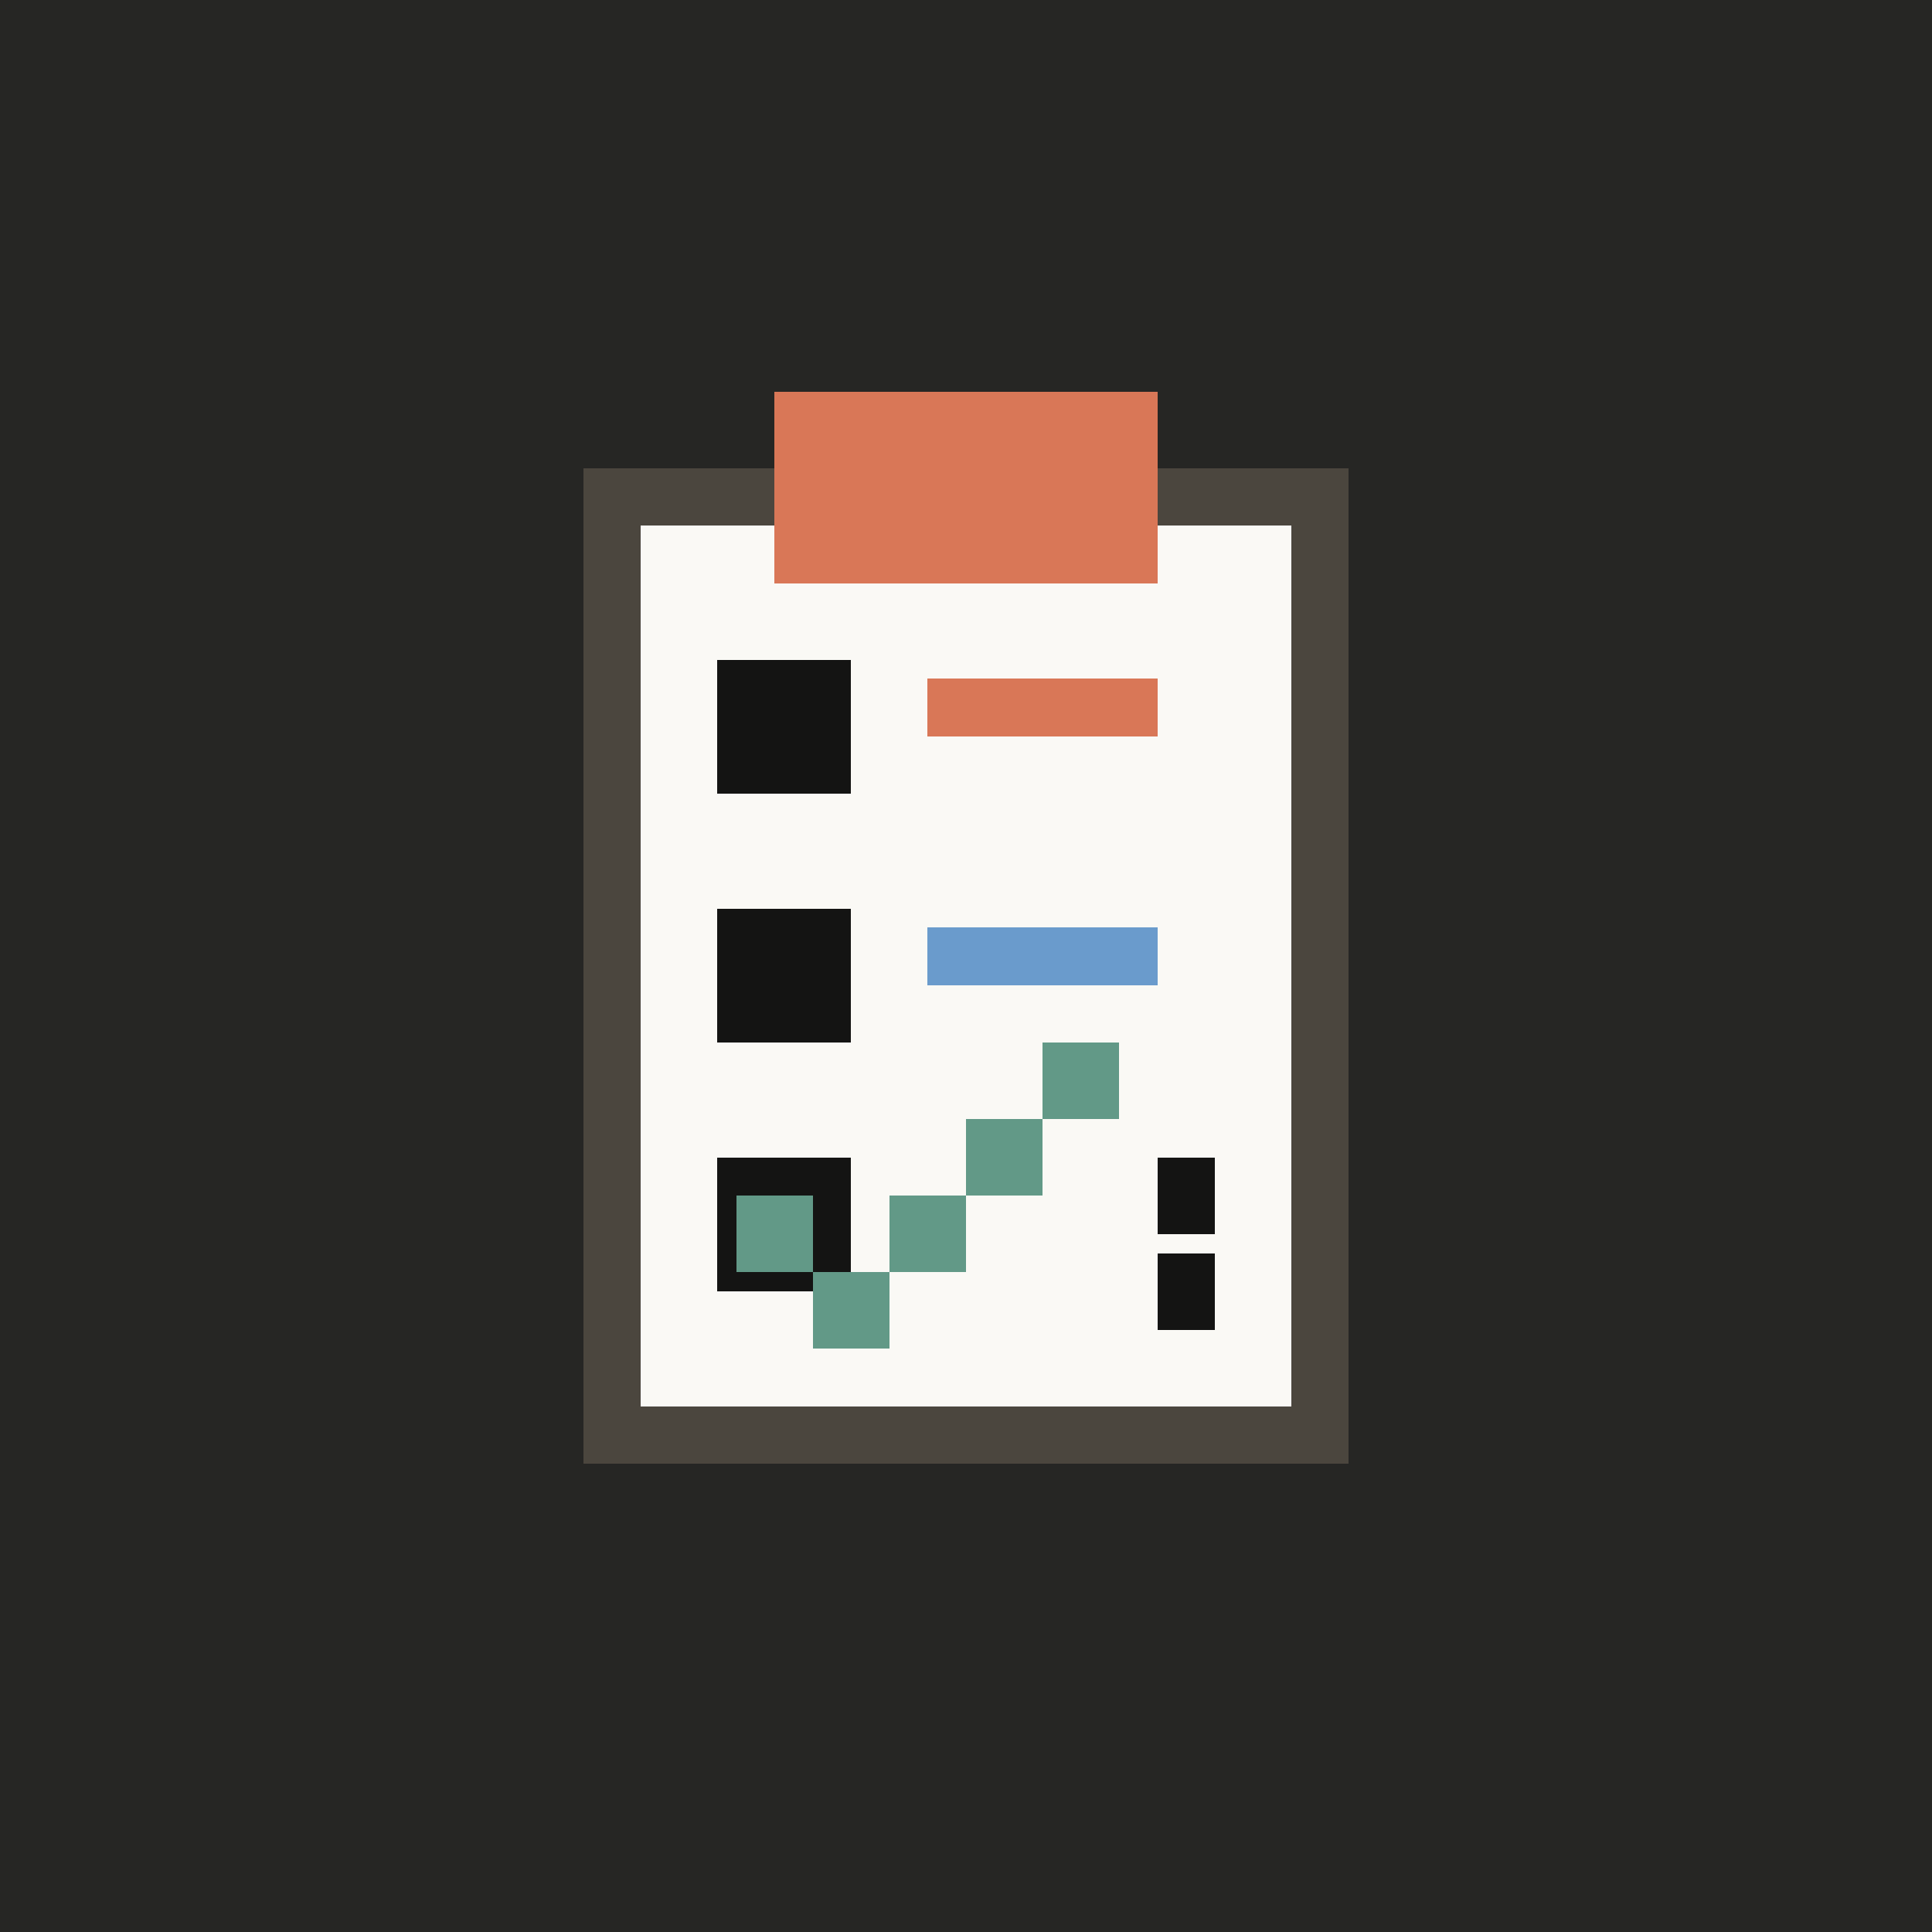
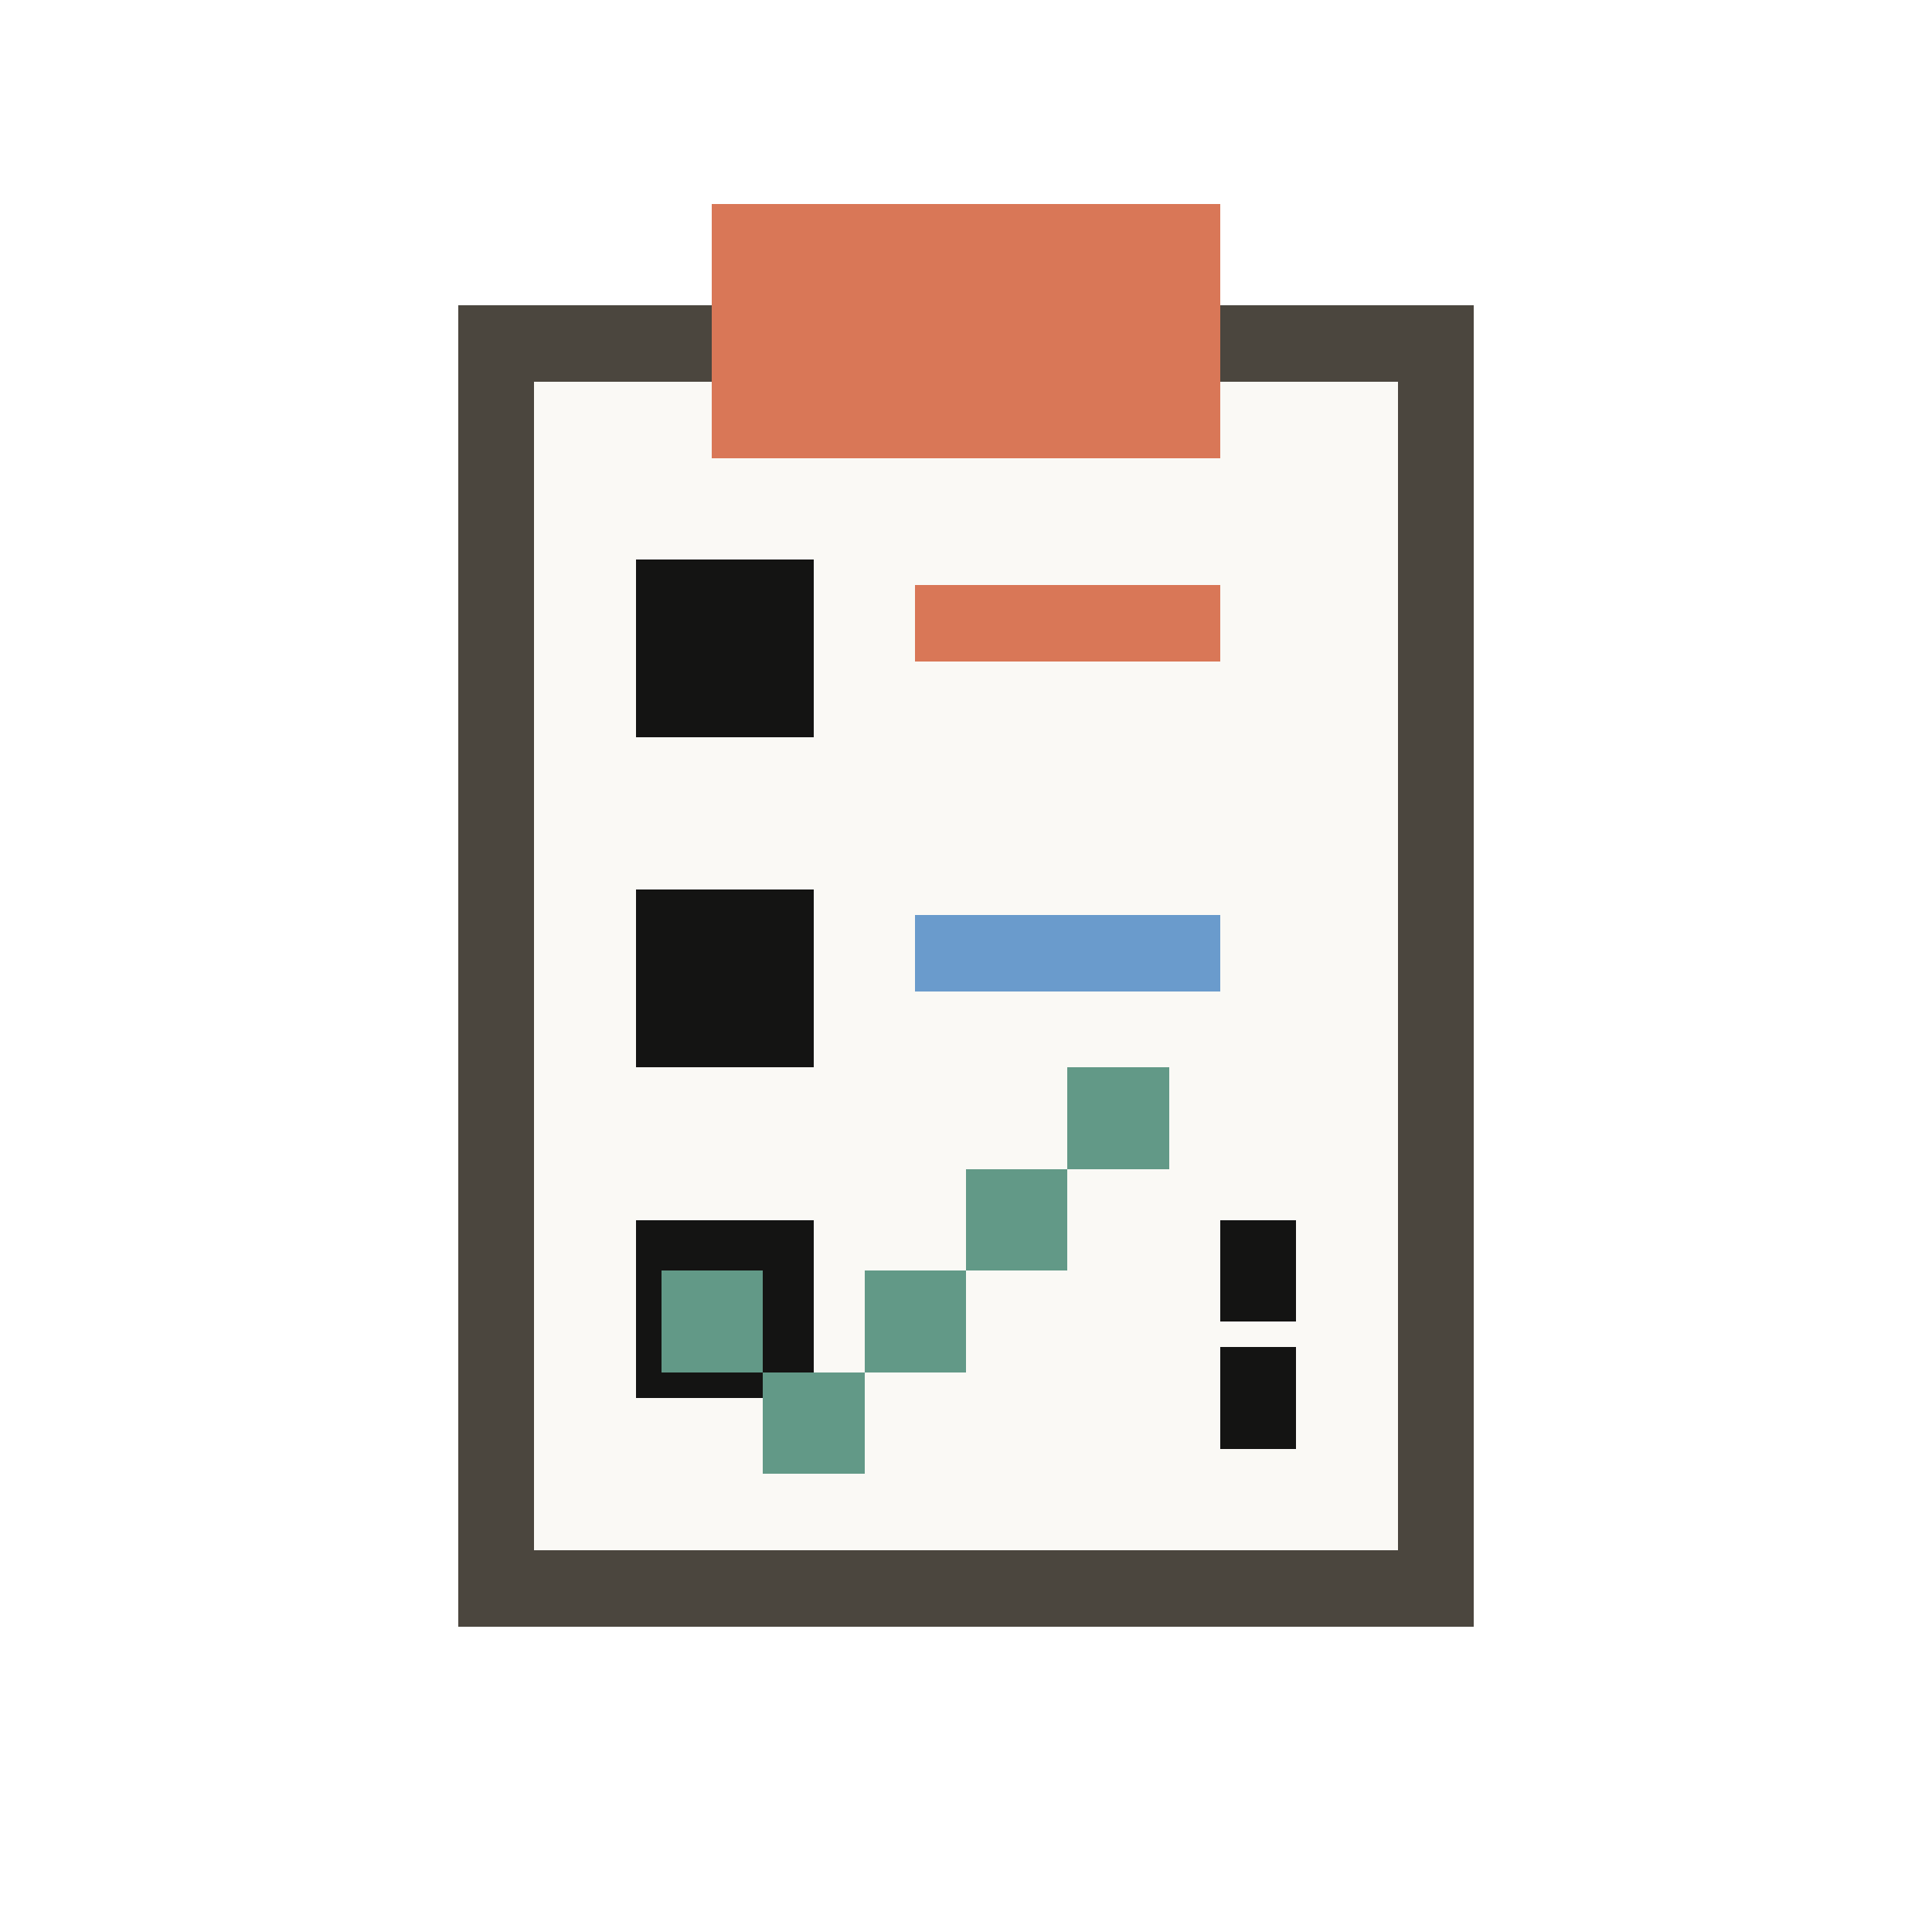
<svg xmlns="http://www.w3.org/2000/svg" width="1024" height="1024" viewBox="0 0 108 108">
-   <rect width="108" height="108" fill="#262624" />
-   <g transform="translate(54 54) scale(1.07) translate(-54 -54)" shape-rendering="crispEdges">
+   <g transform="translate(54 54) scale(1.42) translate(-54 -54)" shape-rendering="crispEdges">
    <path fill="#4B463E" d="M34 28h40v52H34z" />
    <path fill="#FAF9F5" d="M37 31h34v46H37z" />
    <path fill="#D97757" d="M44 24h20v10H44z" />
    <path fill="#141413" d="M41 38h7v7h-7zM41 51h7v7h-7zM41 64h7v7h-7z" />
    <path fill="#D97757" d="M52 39h12v3H52z" />
    <path fill="#6A9BCC" d="M52 52h12v3H52z" />
    <path fill="#629987" d="M42 66h4v4h-4zM46 70h4v4h-4zM50 66h4v4h-4zM54 62h4v4h-4zM58 58h4v4h-4z" />
    <path fill="#141413" d="M64 64h3v4h-3zM64 69h3v4h-3z" />
  </g>
</svg>
